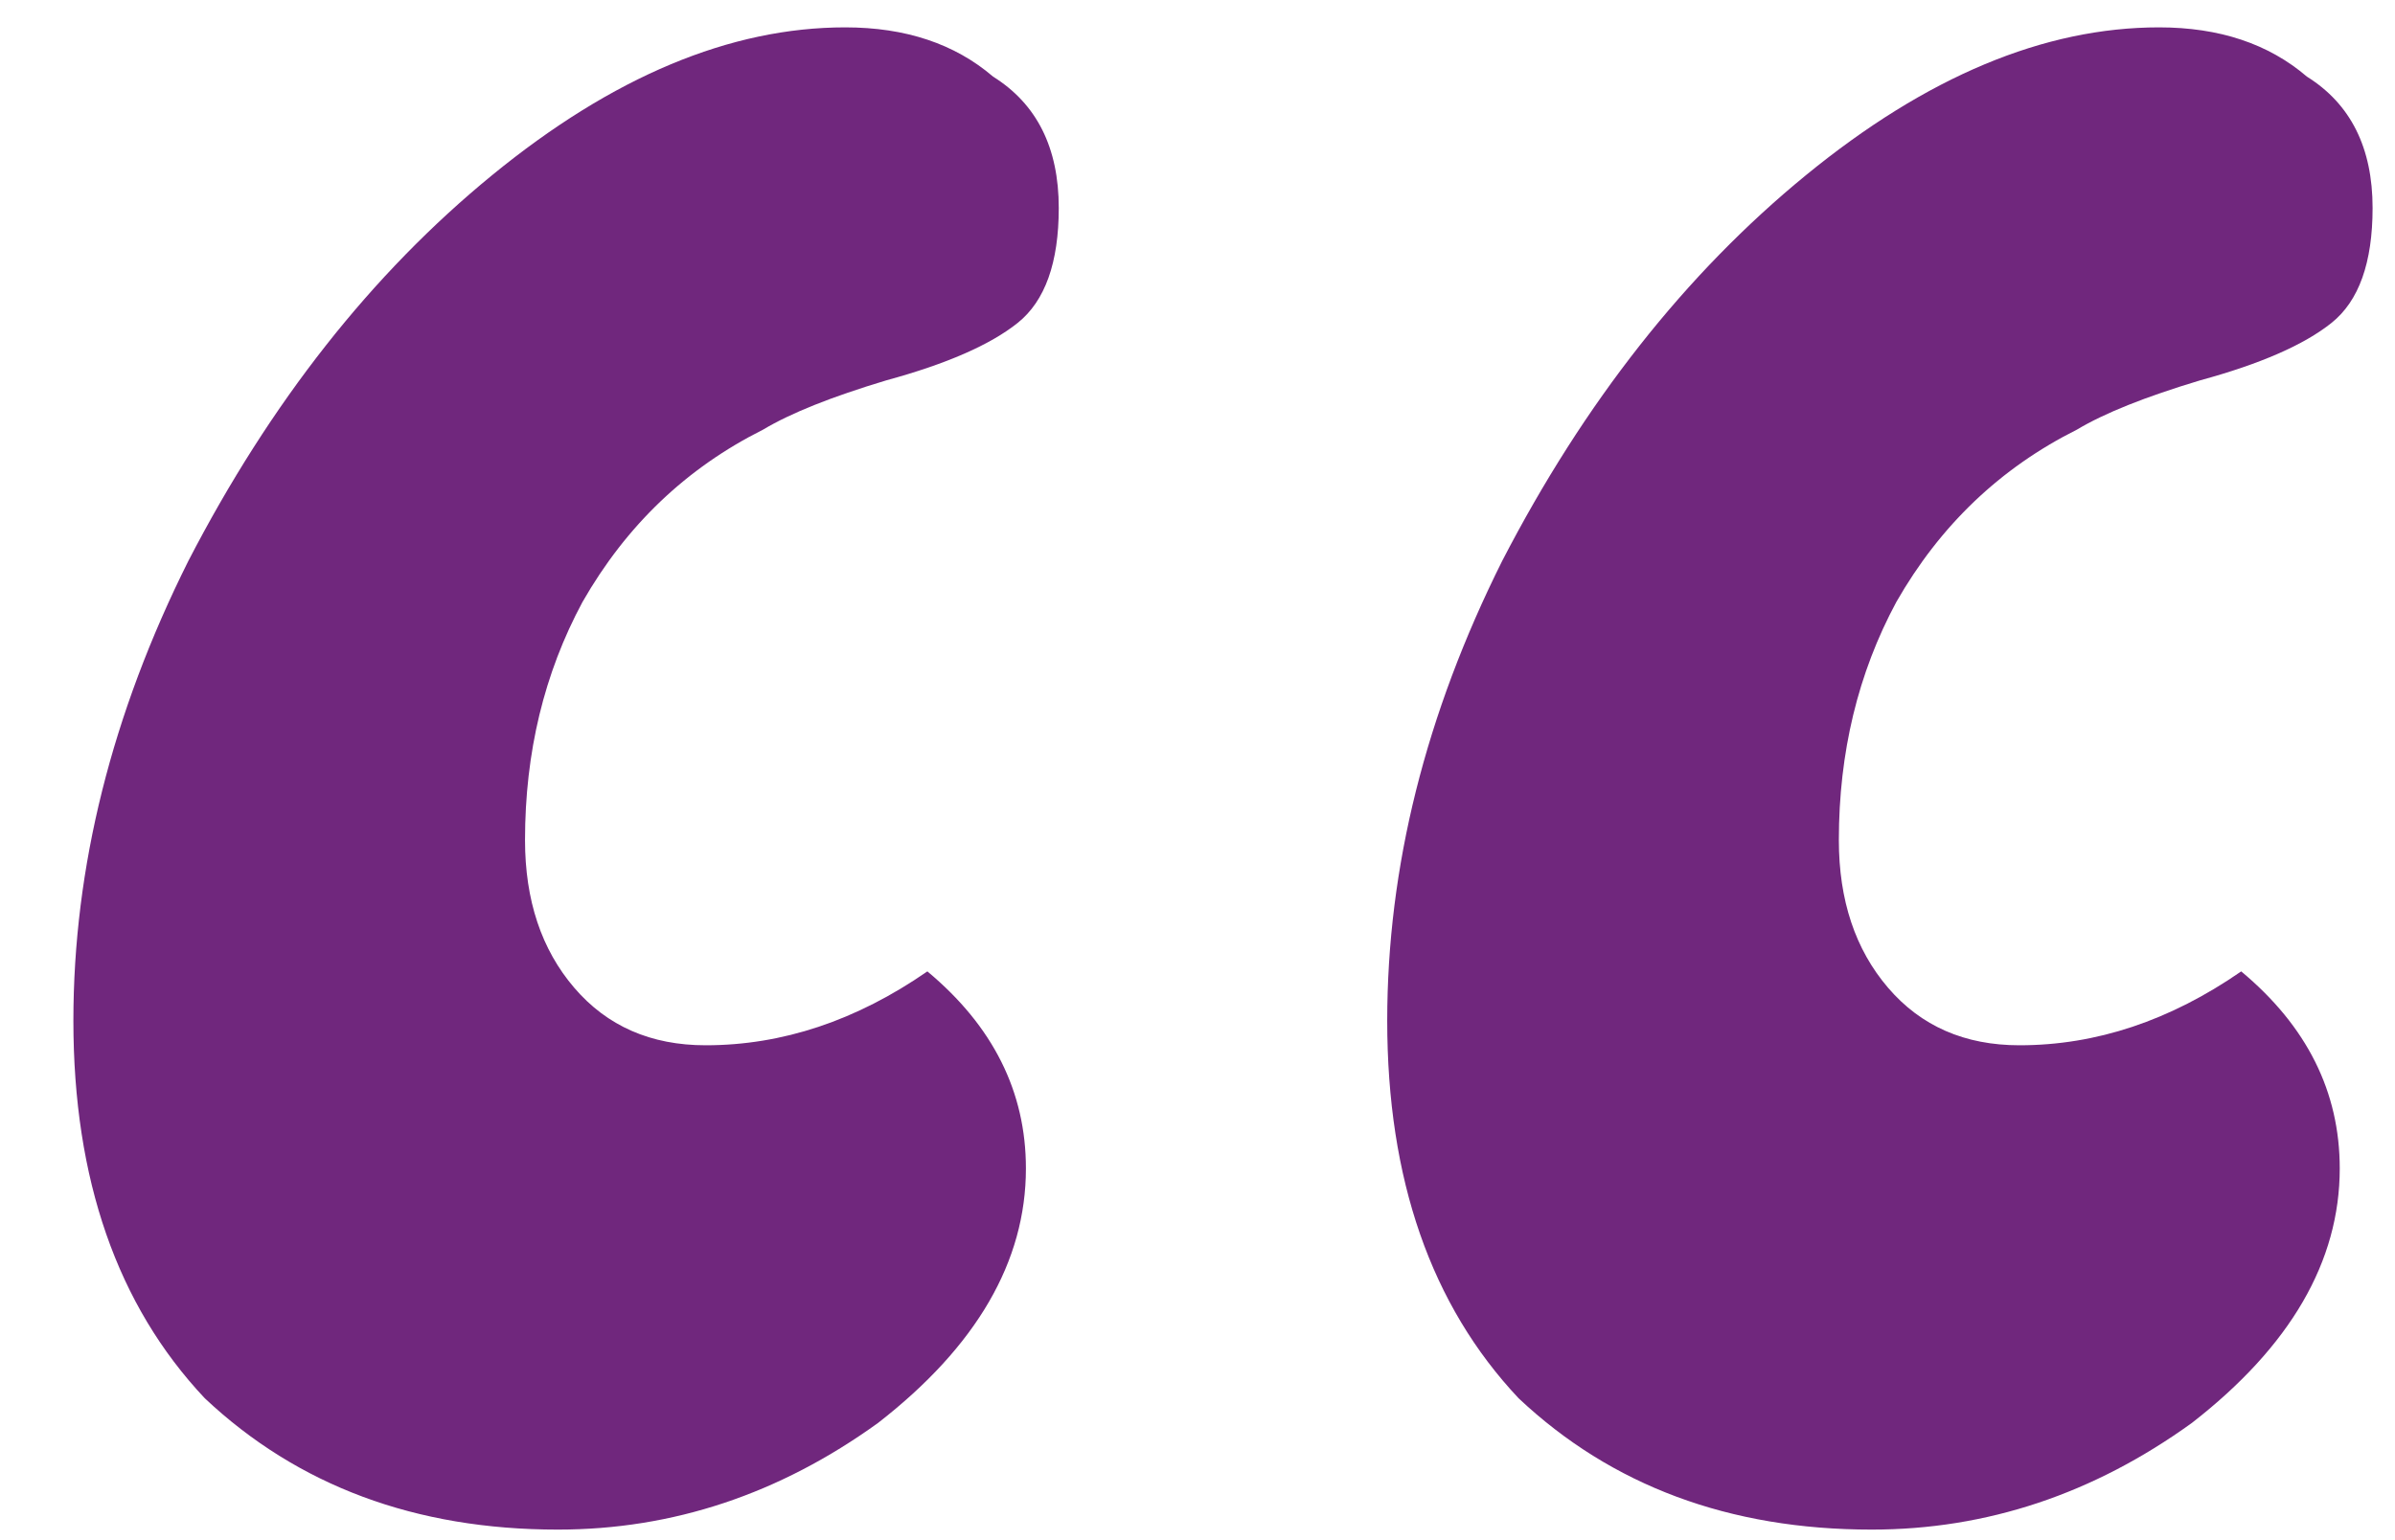
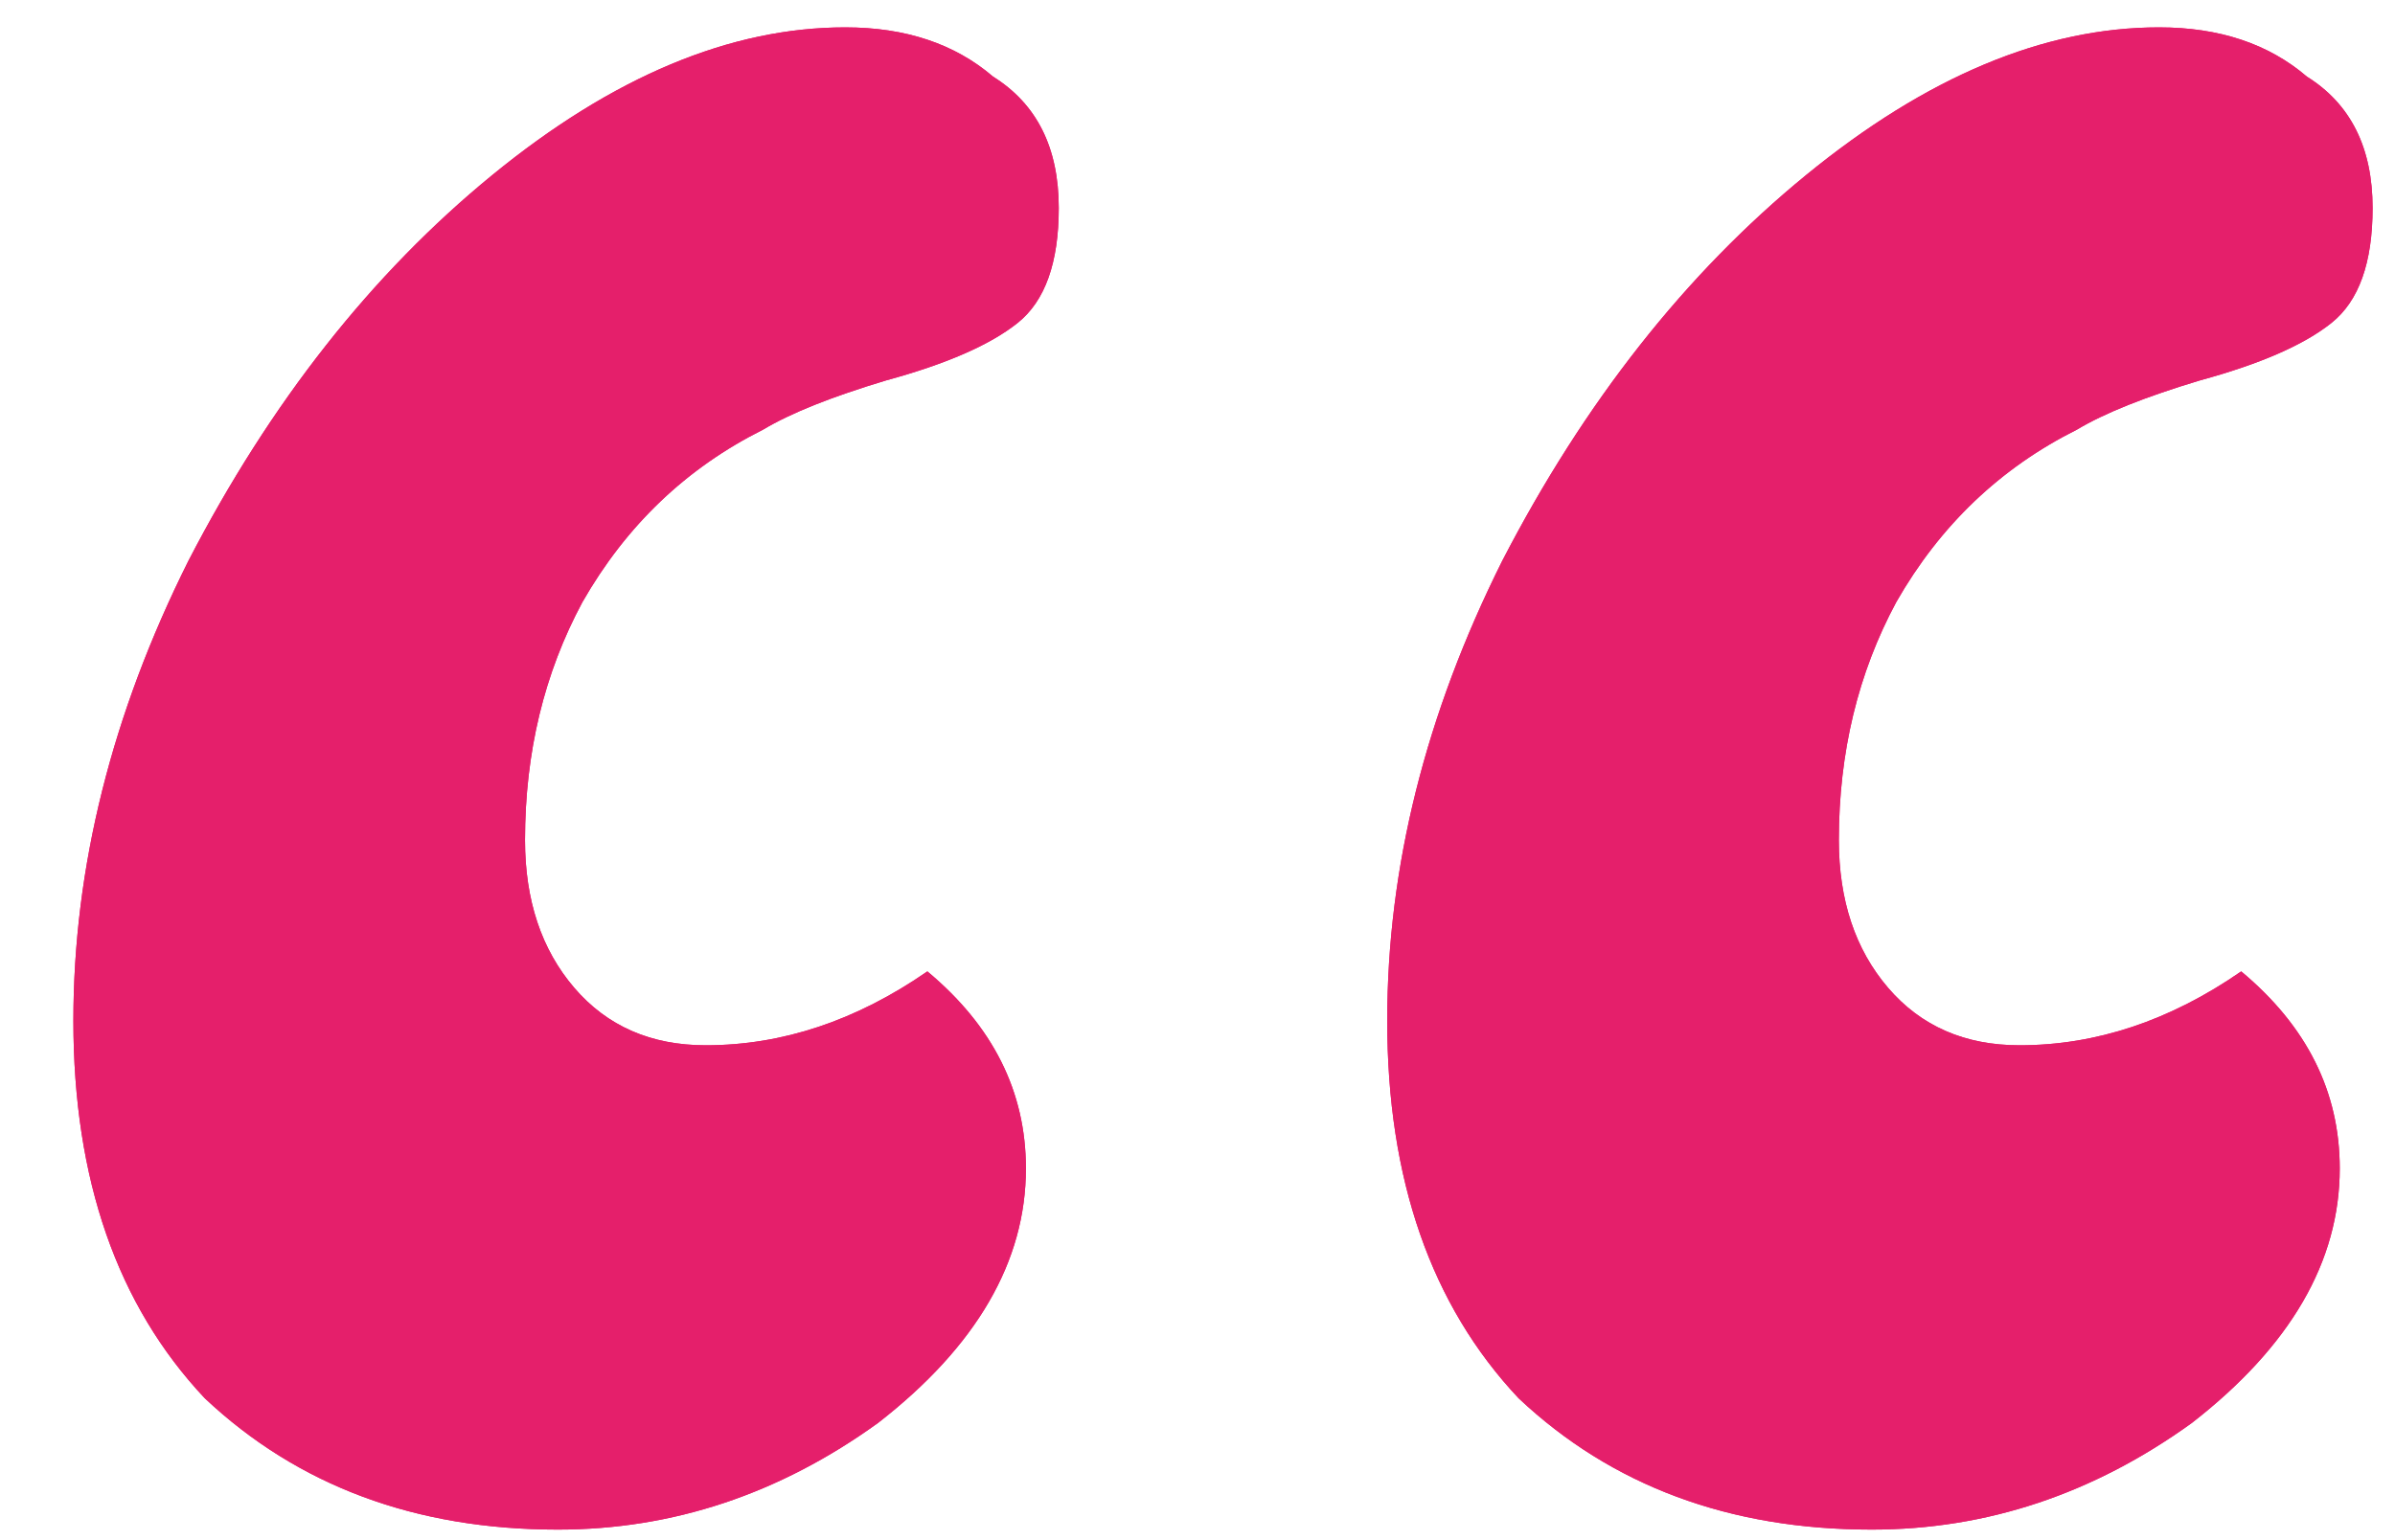
<svg xmlns="http://www.w3.org/2000/svg" xmlns:xlink="http://www.w3.org/1999/xlink" width="28" height="18" viewBox="0 0 28 18" version="1.1">
  <g id="Canvas" transform="translate(21 42)">
    <g id="â">
-       <use xlink:href="#path0_fill" transform="translate(-30 -70)" fill="#70277D" />
+       <use xlink:href="#path0_fill" transform="translate(-30 -70)" fill="#e51f6b" />
+       <use xlink:href="#path0_fill" transform="translate(-30 -70)" fill="#e51f6b" />
    </g>
  </g>
  <defs>
    <path id="path0_fill" d="M 9.858 39.936C 9.858 38.144 10.306 36.352 11.202 34.56C 12.162 32.704 13.346 31.2 14.754 30.048C 16.162 28.896 17.538 28.32 18.882 28.32C 19.586 28.32 20.162 28.512 20.61 28.896C 21.122 29.216 21.378 29.728 21.378 30.432C 21.378 31.072 21.218 31.52 20.898 31.776C 20.578 32.032 20.066 32.256 19.362 32.448C 18.722 32.64 18.242 32.832 17.922 33.024C 17.026 33.472 16.322 34.144 15.81 35.04C 15.362 35.872 15.138 36.8 15.138 37.824C 15.138 38.528 15.33 39.104 15.714 39.552C 16.098 40 16.61 40.224 17.25 40.224C 18.146 40.224 19.01 39.936 19.842 39.36C 20.61 40 20.994 40.768 20.994 41.664C 20.994 42.752 20.418 43.744 19.266 44.64C 18.114 45.472 16.866 45.888 15.522 45.888C 13.858 45.888 12.482 45.376 11.394 44.352C 10.37 43.264 9.858 41.792 9.858 39.936ZM 25.218 39.936C 25.218 38.144 25.666 36.352 26.562 34.56C 27.522 32.704 28.706 31.2 30.114 30.048C 31.522 28.896 32.898 28.32 34.242 28.32C 34.946 28.32 35.522 28.512 35.97 28.896C 36.482 29.216 36.738 29.728 36.738 30.432C 36.738 31.072 36.578 31.52 36.258 31.776C 35.938 32.032 35.426 32.256 34.722 32.448C 34.082 32.64 33.602 32.832 33.282 33.024C 32.386 33.472 31.682 34.144 31.17 35.04C 30.722 35.872 30.498 36.8 30.498 37.824C 30.498 38.528 30.69 39.104 31.074 39.552C 31.458 40 31.97 40.224 32.61 40.224C 33.506 40.224 34.37 39.936 35.202 39.36C 35.97 40 36.354 40.768 36.354 41.664C 36.354 42.752 35.778 43.744 34.626 44.64C 33.474 45.472 32.226 45.888 30.882 45.888C 29.218 45.888 27.842 45.376 26.754 44.352C 25.73 43.264 25.218 41.792 25.218 39.936Z" />
  </defs>
</svg>
